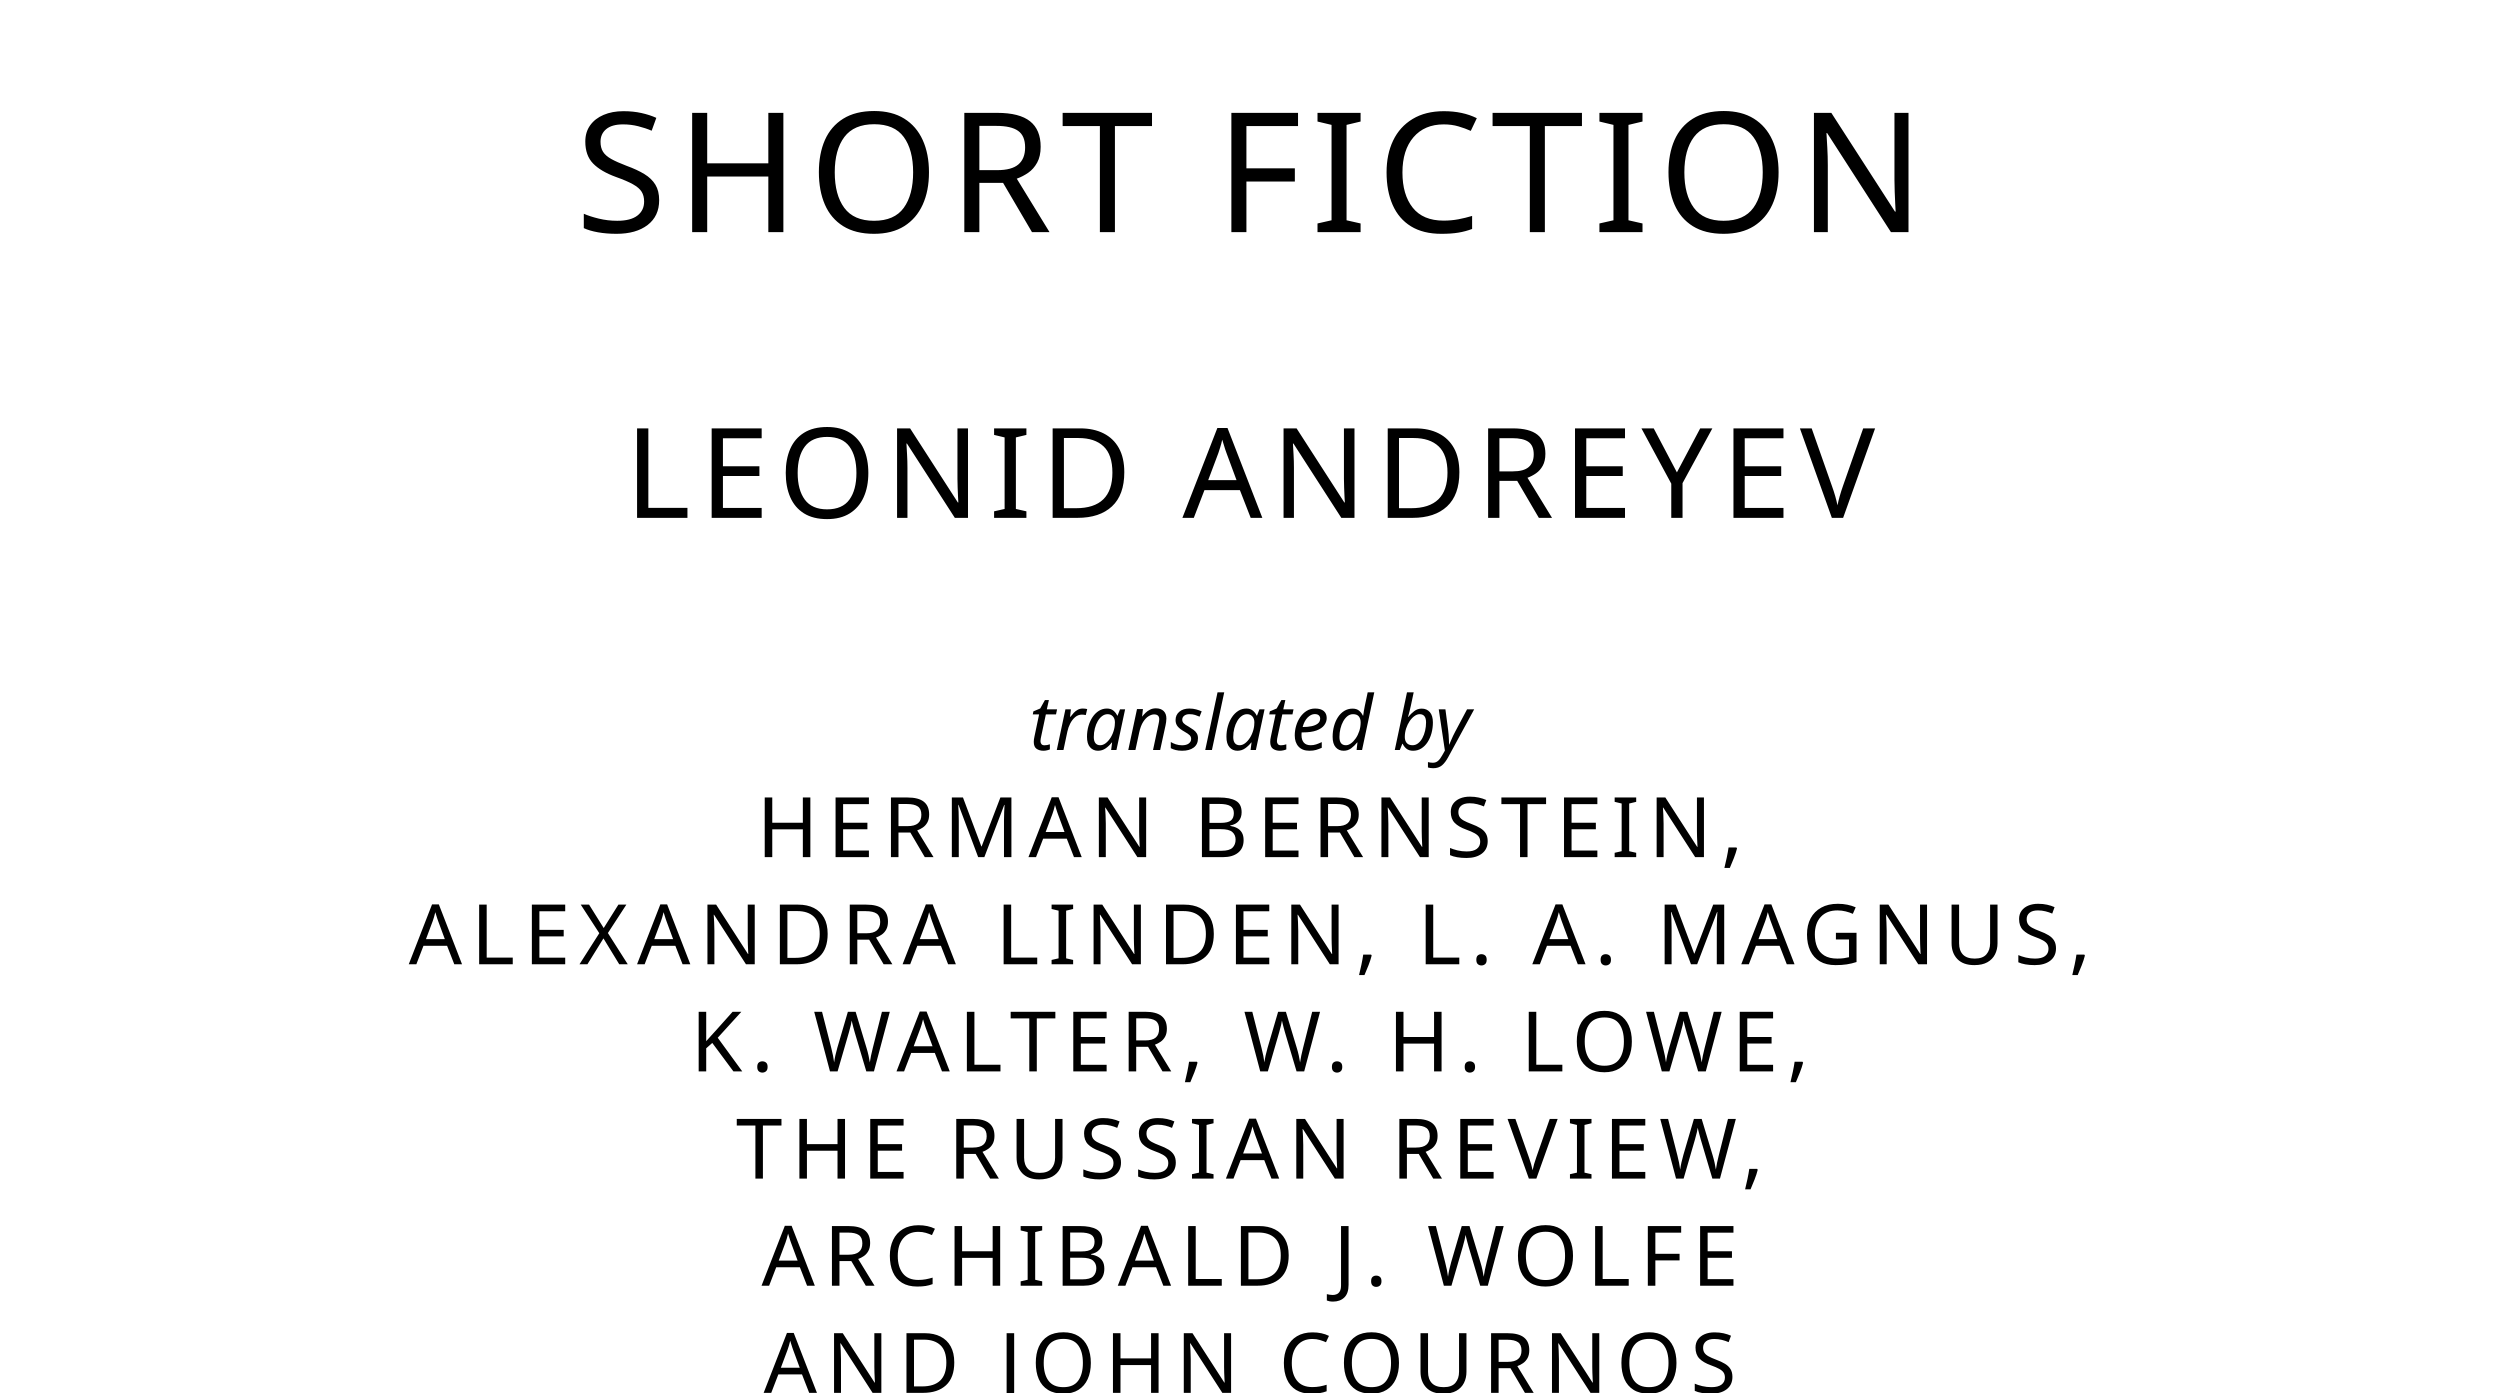
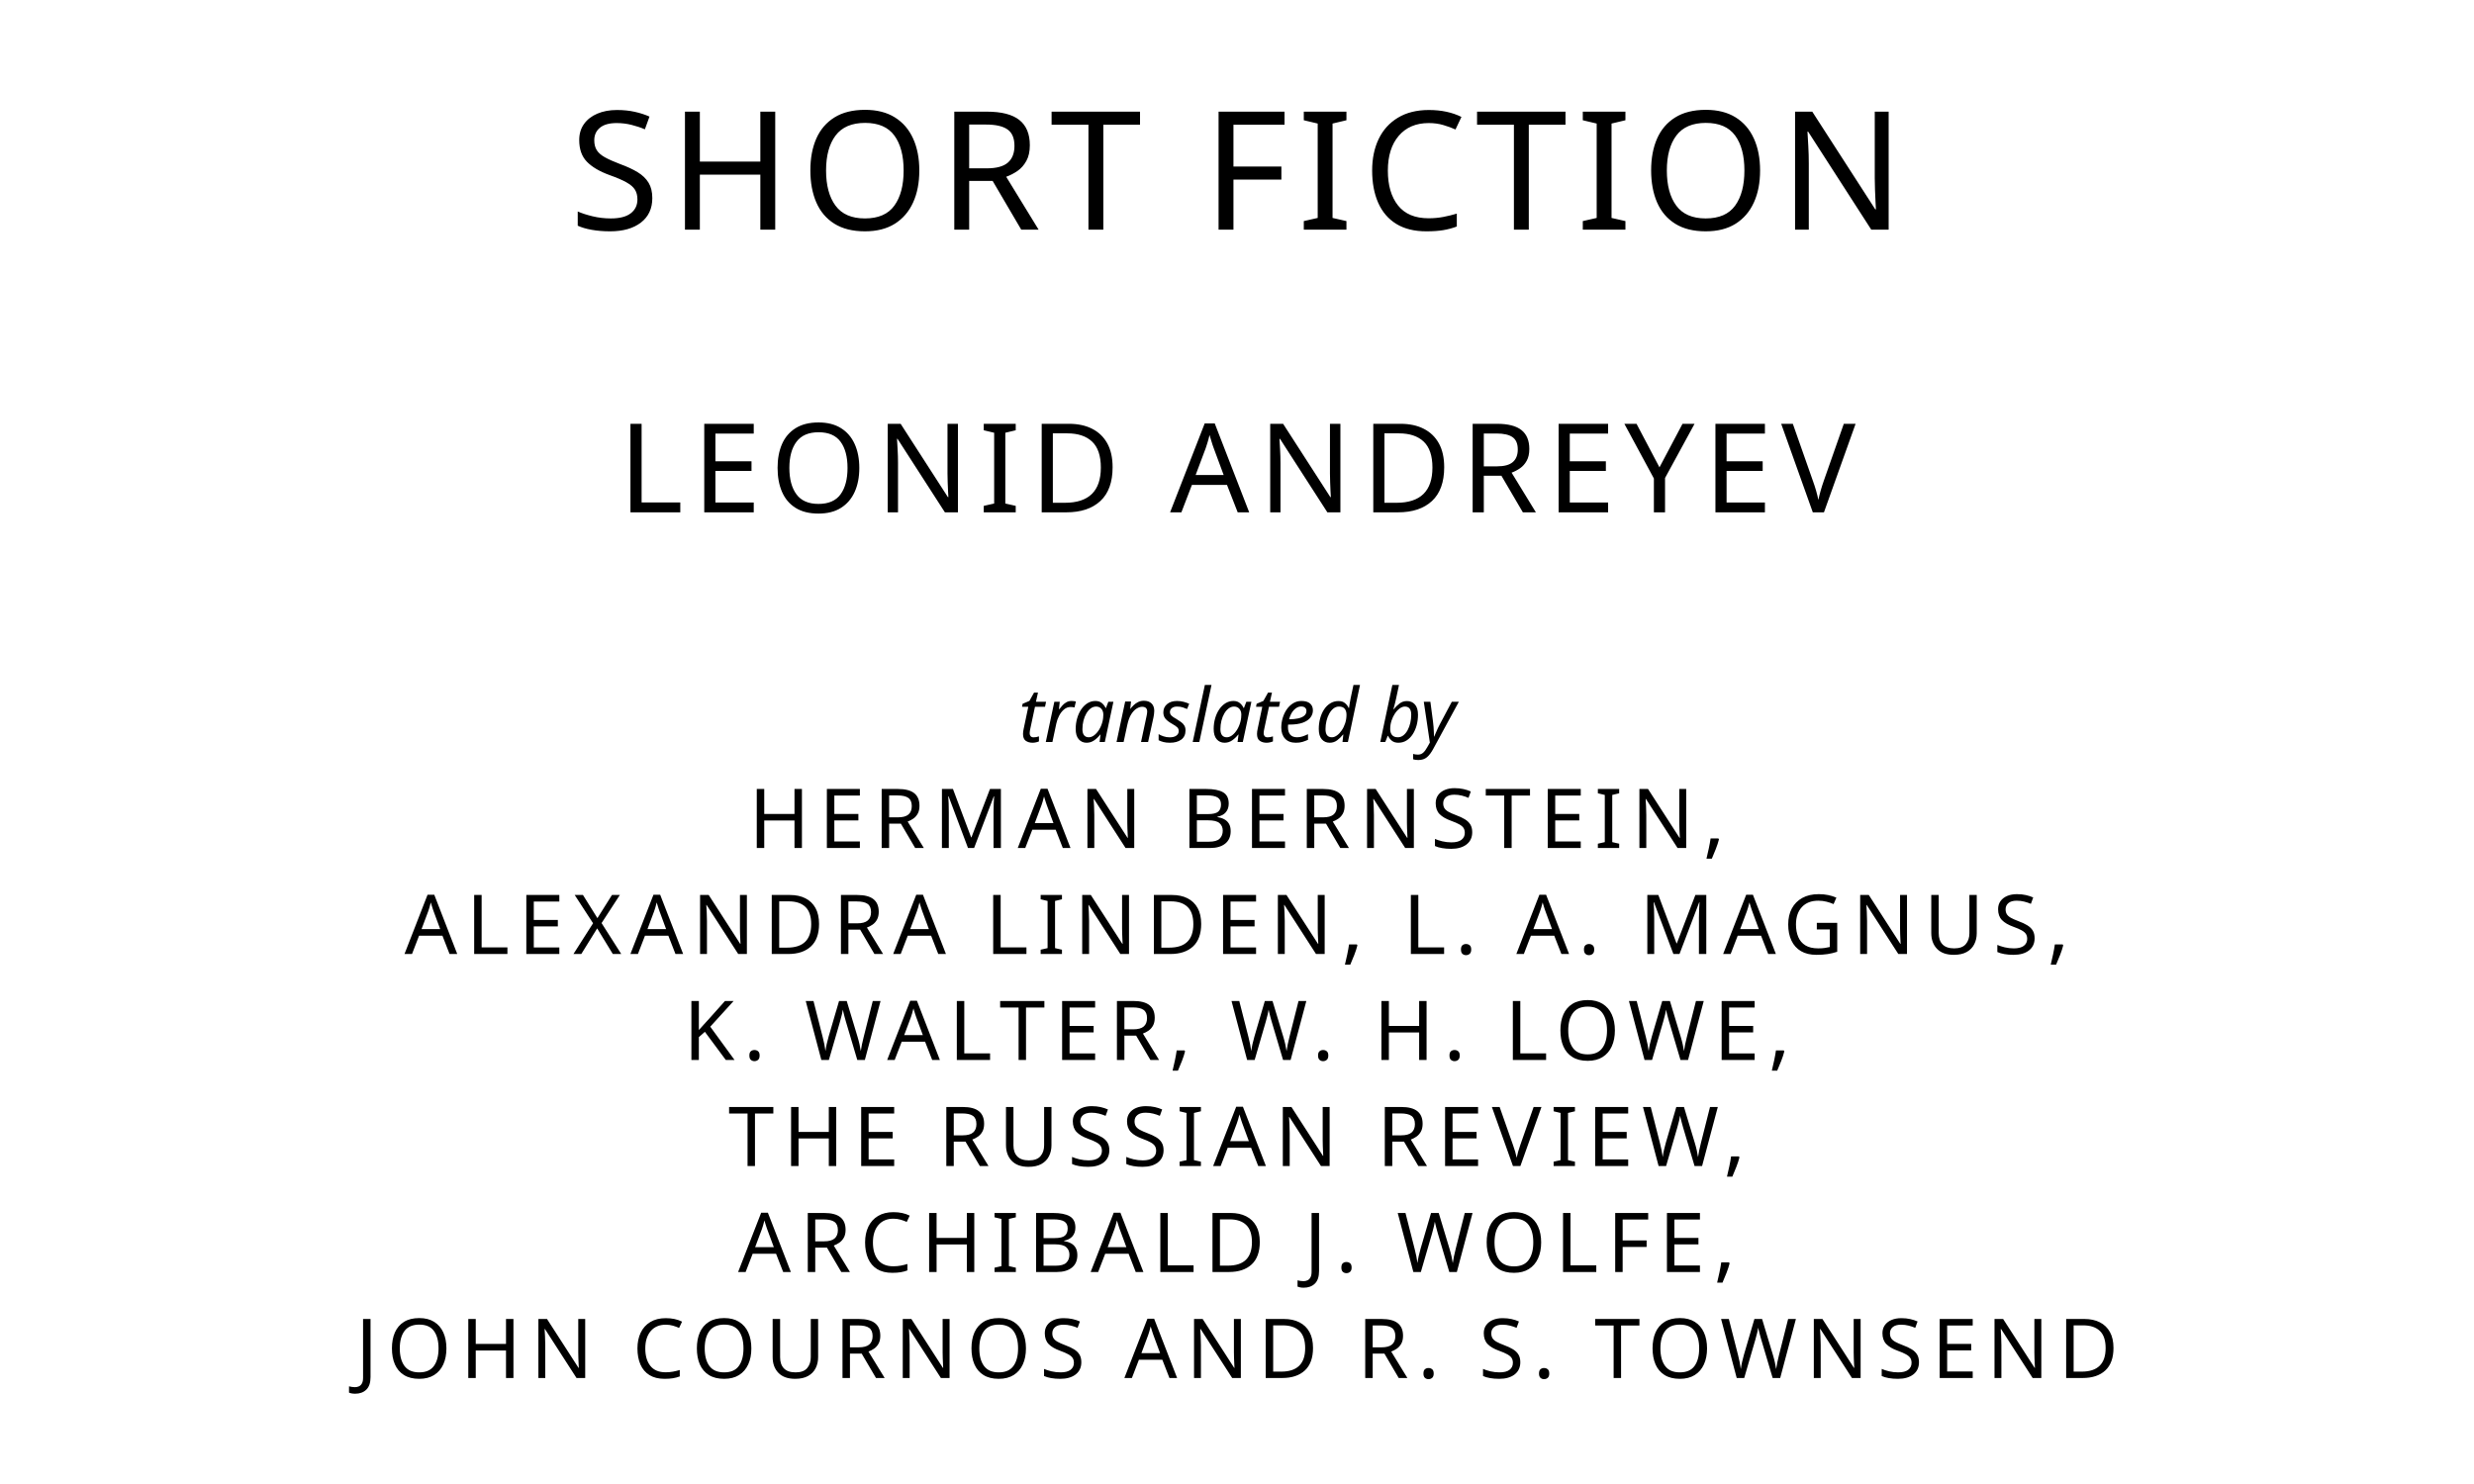
- <svg xmlns="http://www.w3.org/2000/svg" version="1.1" viewBox="0 0 1400 780">
+ <svg xmlns="http://www.w3.org/2000/svg" version="1.1" viewBox="0 0 1400 840">
  <style type="text/css">
		text{
			font-family: League Spartan;
			letter-spacing: 5px;
			text-anchor: middle;
		}

		.title{
			font-size: 93.567px;
		}

		.author{
			font-size: 70.175px;
		}

		.contributor-descriptor{
			font-family: OFL Sorts Mill Goudy;
			font-size: 42.508px;
			font-style: italic;
			letter-spacing: 0;
		}

		.contributor{
			font-size: 46.784px;
		}
	</style>
  <text class="title" x="700" y="130">SHORT FICTION</text>
  <text class="author" x="700" y="290">LEONID ANDREYEV</text>
  <text class="contributor-descriptor" x="700" y="420">translated by</text>
  <text class="contributor" x="700" y="480">HERMAN BERNSTEIN,</text>
  <text class="contributor" x="700" y="540">ALEXANDRA LINDEN, L. A. MAGNUS,</text>
  <text class="contributor" x="700" y="600">K. WALTER, W. H. LOWE,</text>
  <text class="contributor" x="700" y="660">THE RUSSIAN REVIEW,</text>
-   <text class="contributor" x="700" y="720">ARCHIBALD J. WOLFE</text>
-   <text class="contributor" x="700" y="780">AND JOHN COURNOS</text>
+   <text class="contributor" x="700" y="720">ARCHIBALD J. WOLFE,</text>
+   <text class="contributor" x="700" y="780">JOHN COURNOS AND R. S. TOWNSEND</text>
</svg>
